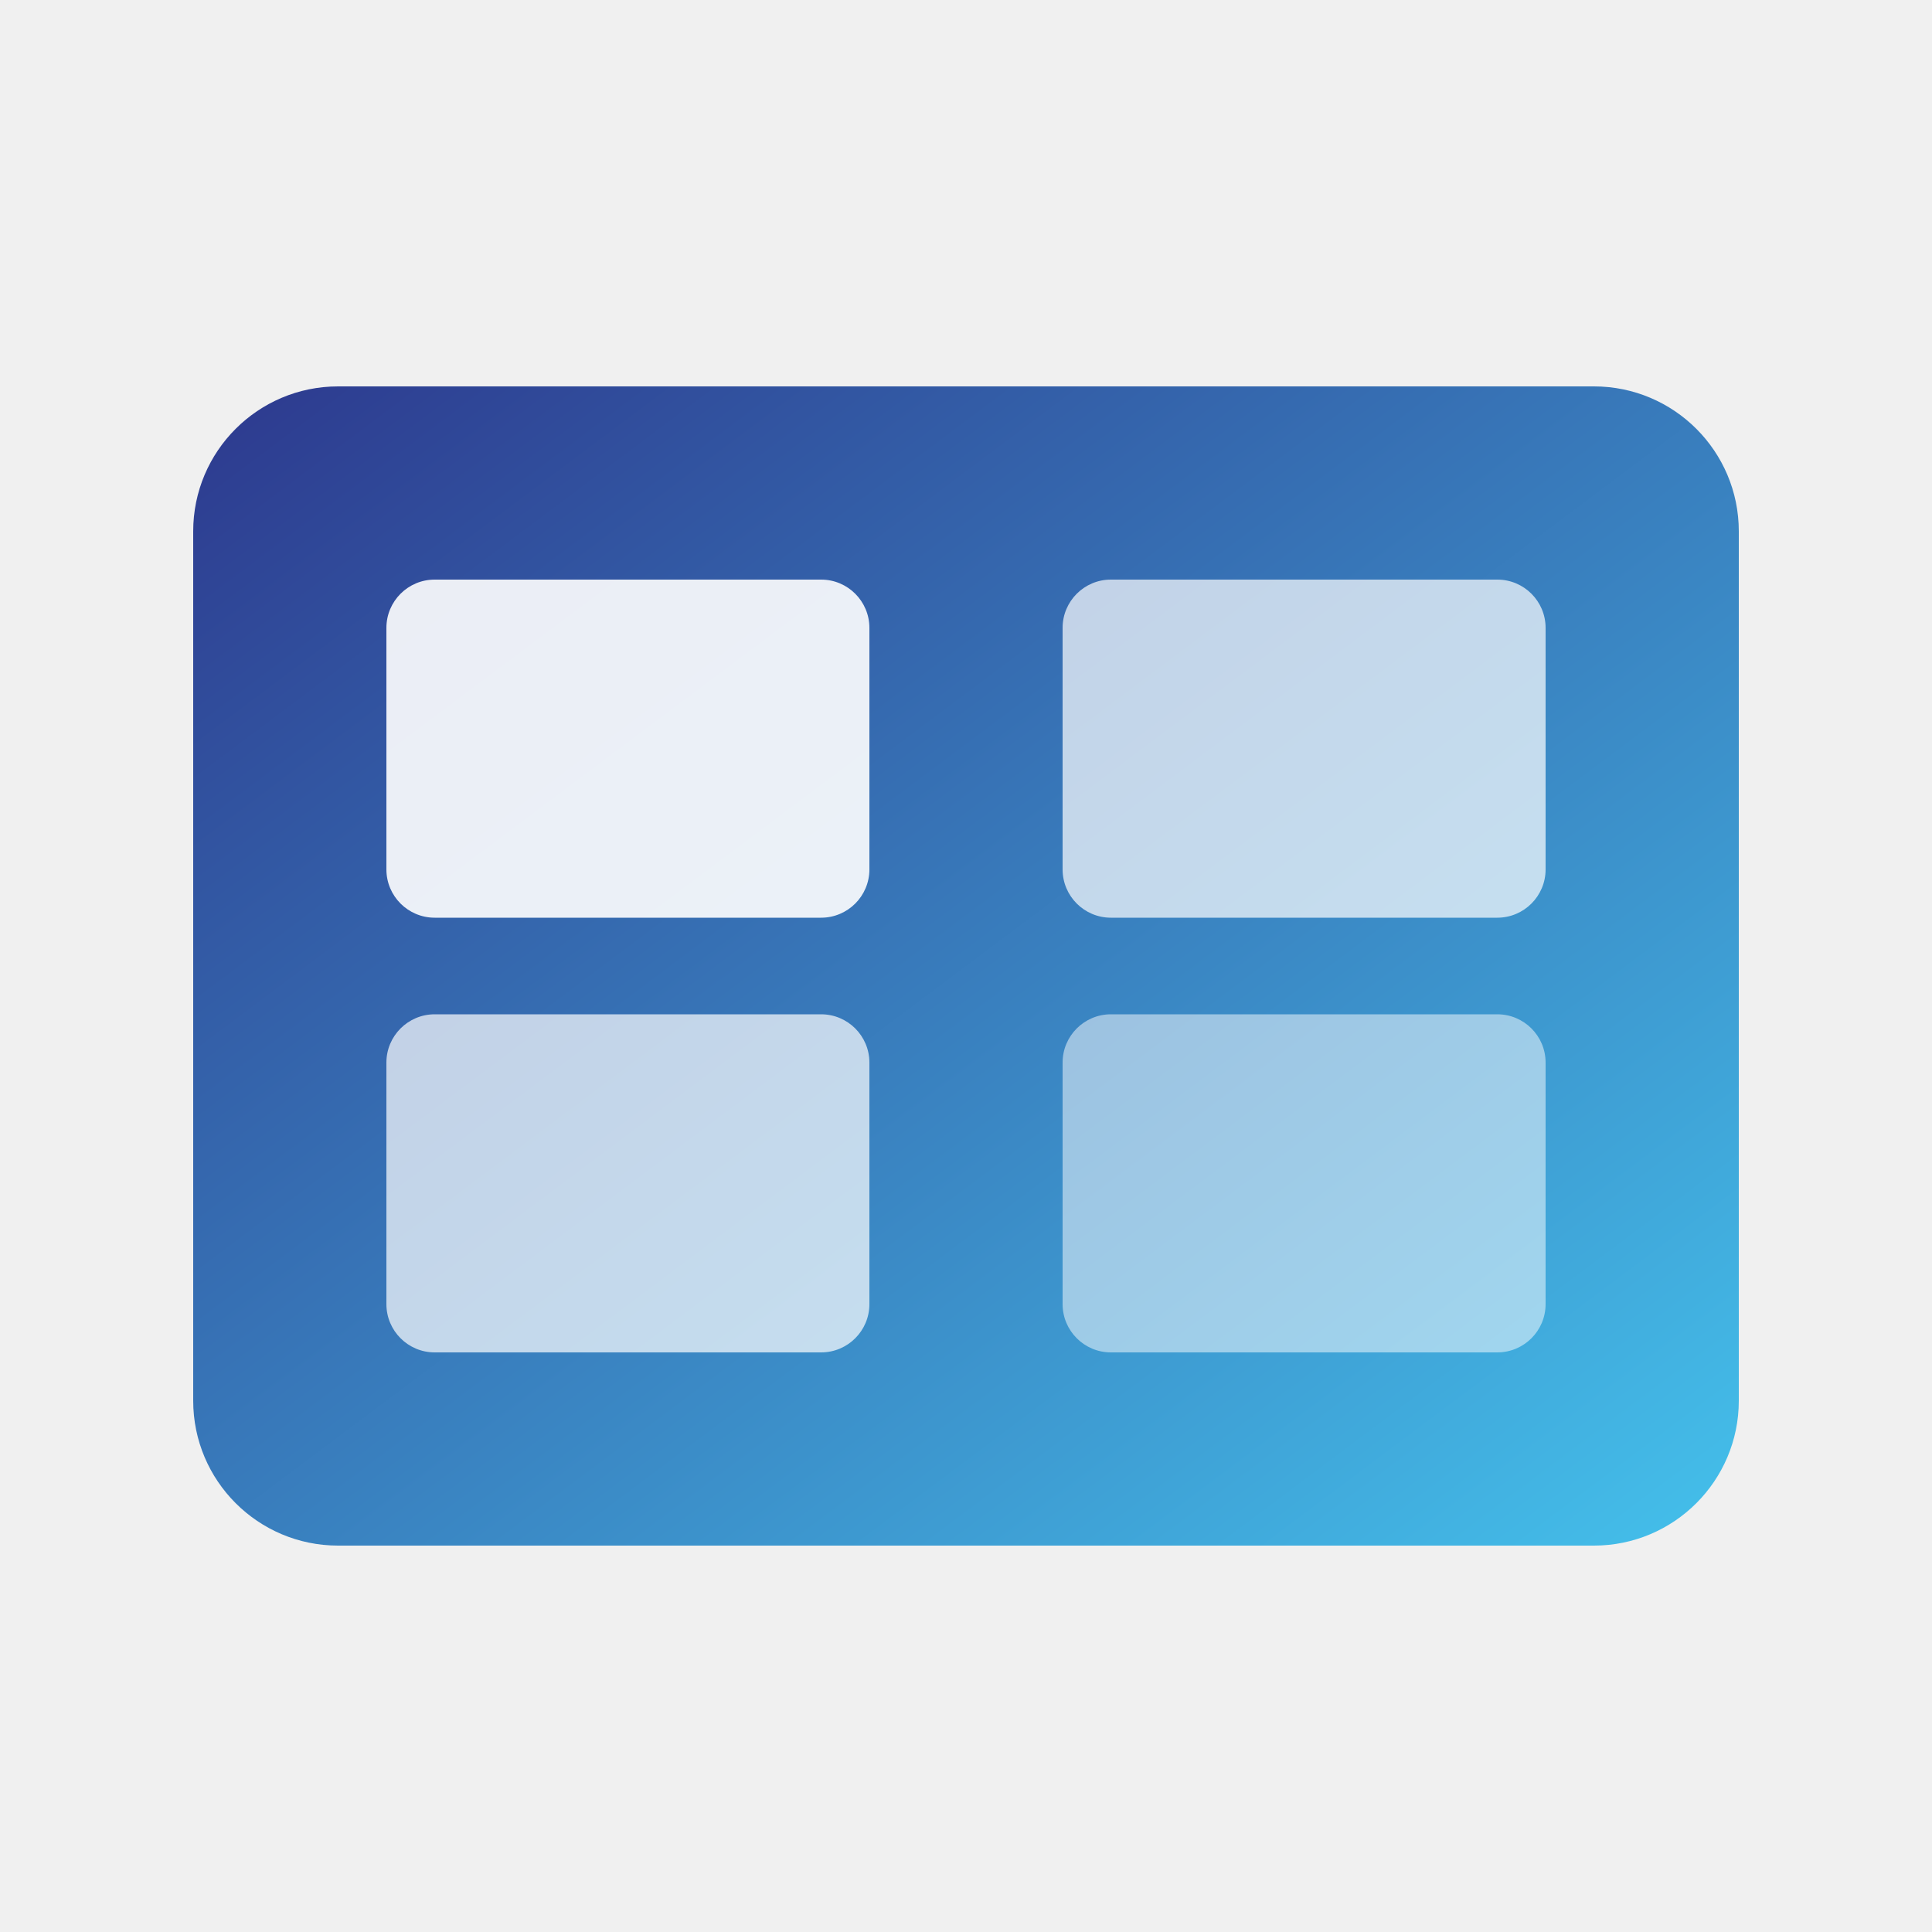
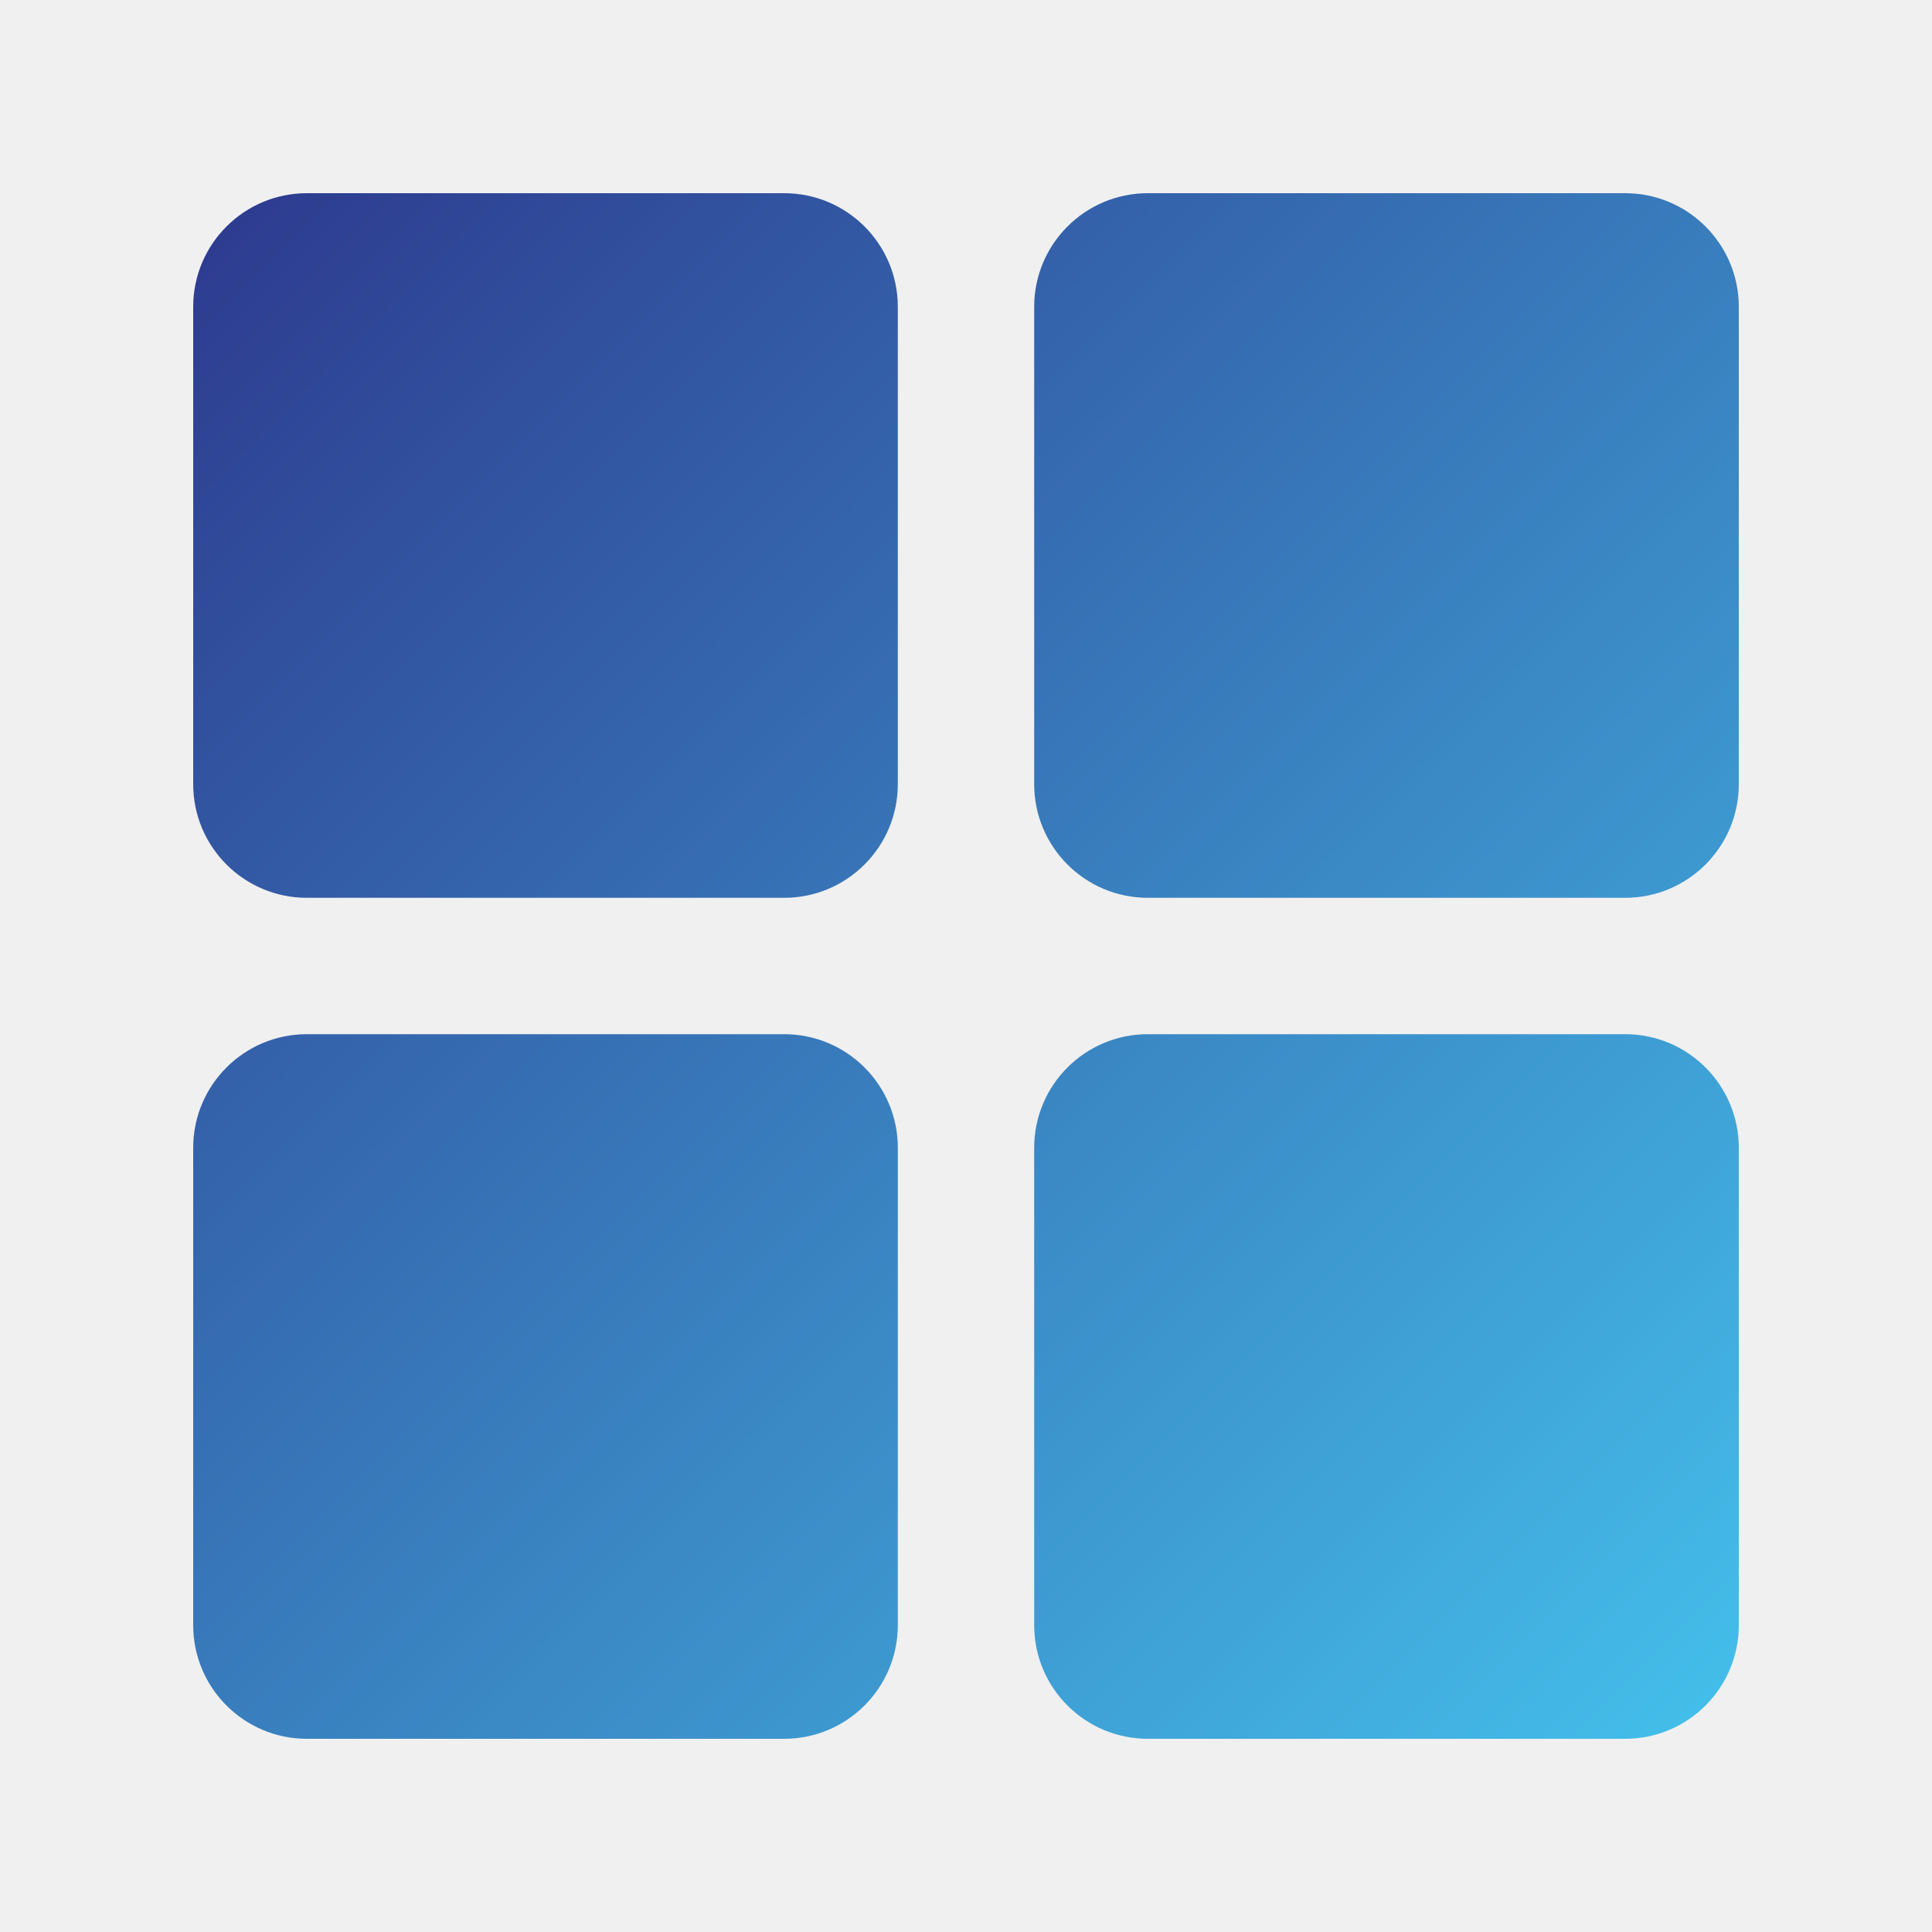
- <svg xmlns="http://www.w3.org/2000/svg" viewBox="0 0 80 80">
+ <svg xmlns="http://www.w3.org/2000/svg" viewBox="-2.5 -2.5 85 85">
  <defs>
-     <linearGradient id="deskGradient" x1="0%" y1="0%" x2="100%" y2="100%">
-       <stop offset="0%" stop-color="#2d398e" />
-       <stop offset="100%" stop-color="#44c0eb" />
+     <linearGradient id="desk" x1="6" y1="6" x2="74" y2="74" gradientUnits="userSpaceOnUse">
+       <stop offset="0" stop-color="#2d398e" />
+       <stop offset="1" stop-color="#44c0eb" />
    </linearGradient>
  </defs>
-   <rect x="8" y="16" width="64" height="48" rx="6" fill="url(#deskGradient)" />
-   <rect x="16" y="24" width="20" height="14" rx="2" fill="#fff" opacity=".9" />
-   <rect x="44" y="24" width="20" height="14" rx="2" fill="#fff" opacity=".7" />
-   <rect x="16" y="42" width="20" height="14" rx="2" fill="#fff" opacity=".7" />
-   <rect x="44" y="42" width="20" height="14" rx="2" fill="#fff" opacity=".5" />
+   <g fill="url(#desk)">
+     <rect x="6" y="6" width="31" height="31" rx="5" />
+     <rect x="43" y="6" width="31" height="31" rx="5" />
+     <rect x="6" y="43" width="31" height="31" rx="5" />
+     <rect x="43" y="43" width="31" height="31" rx="5" />
+   </g>
</svg>
